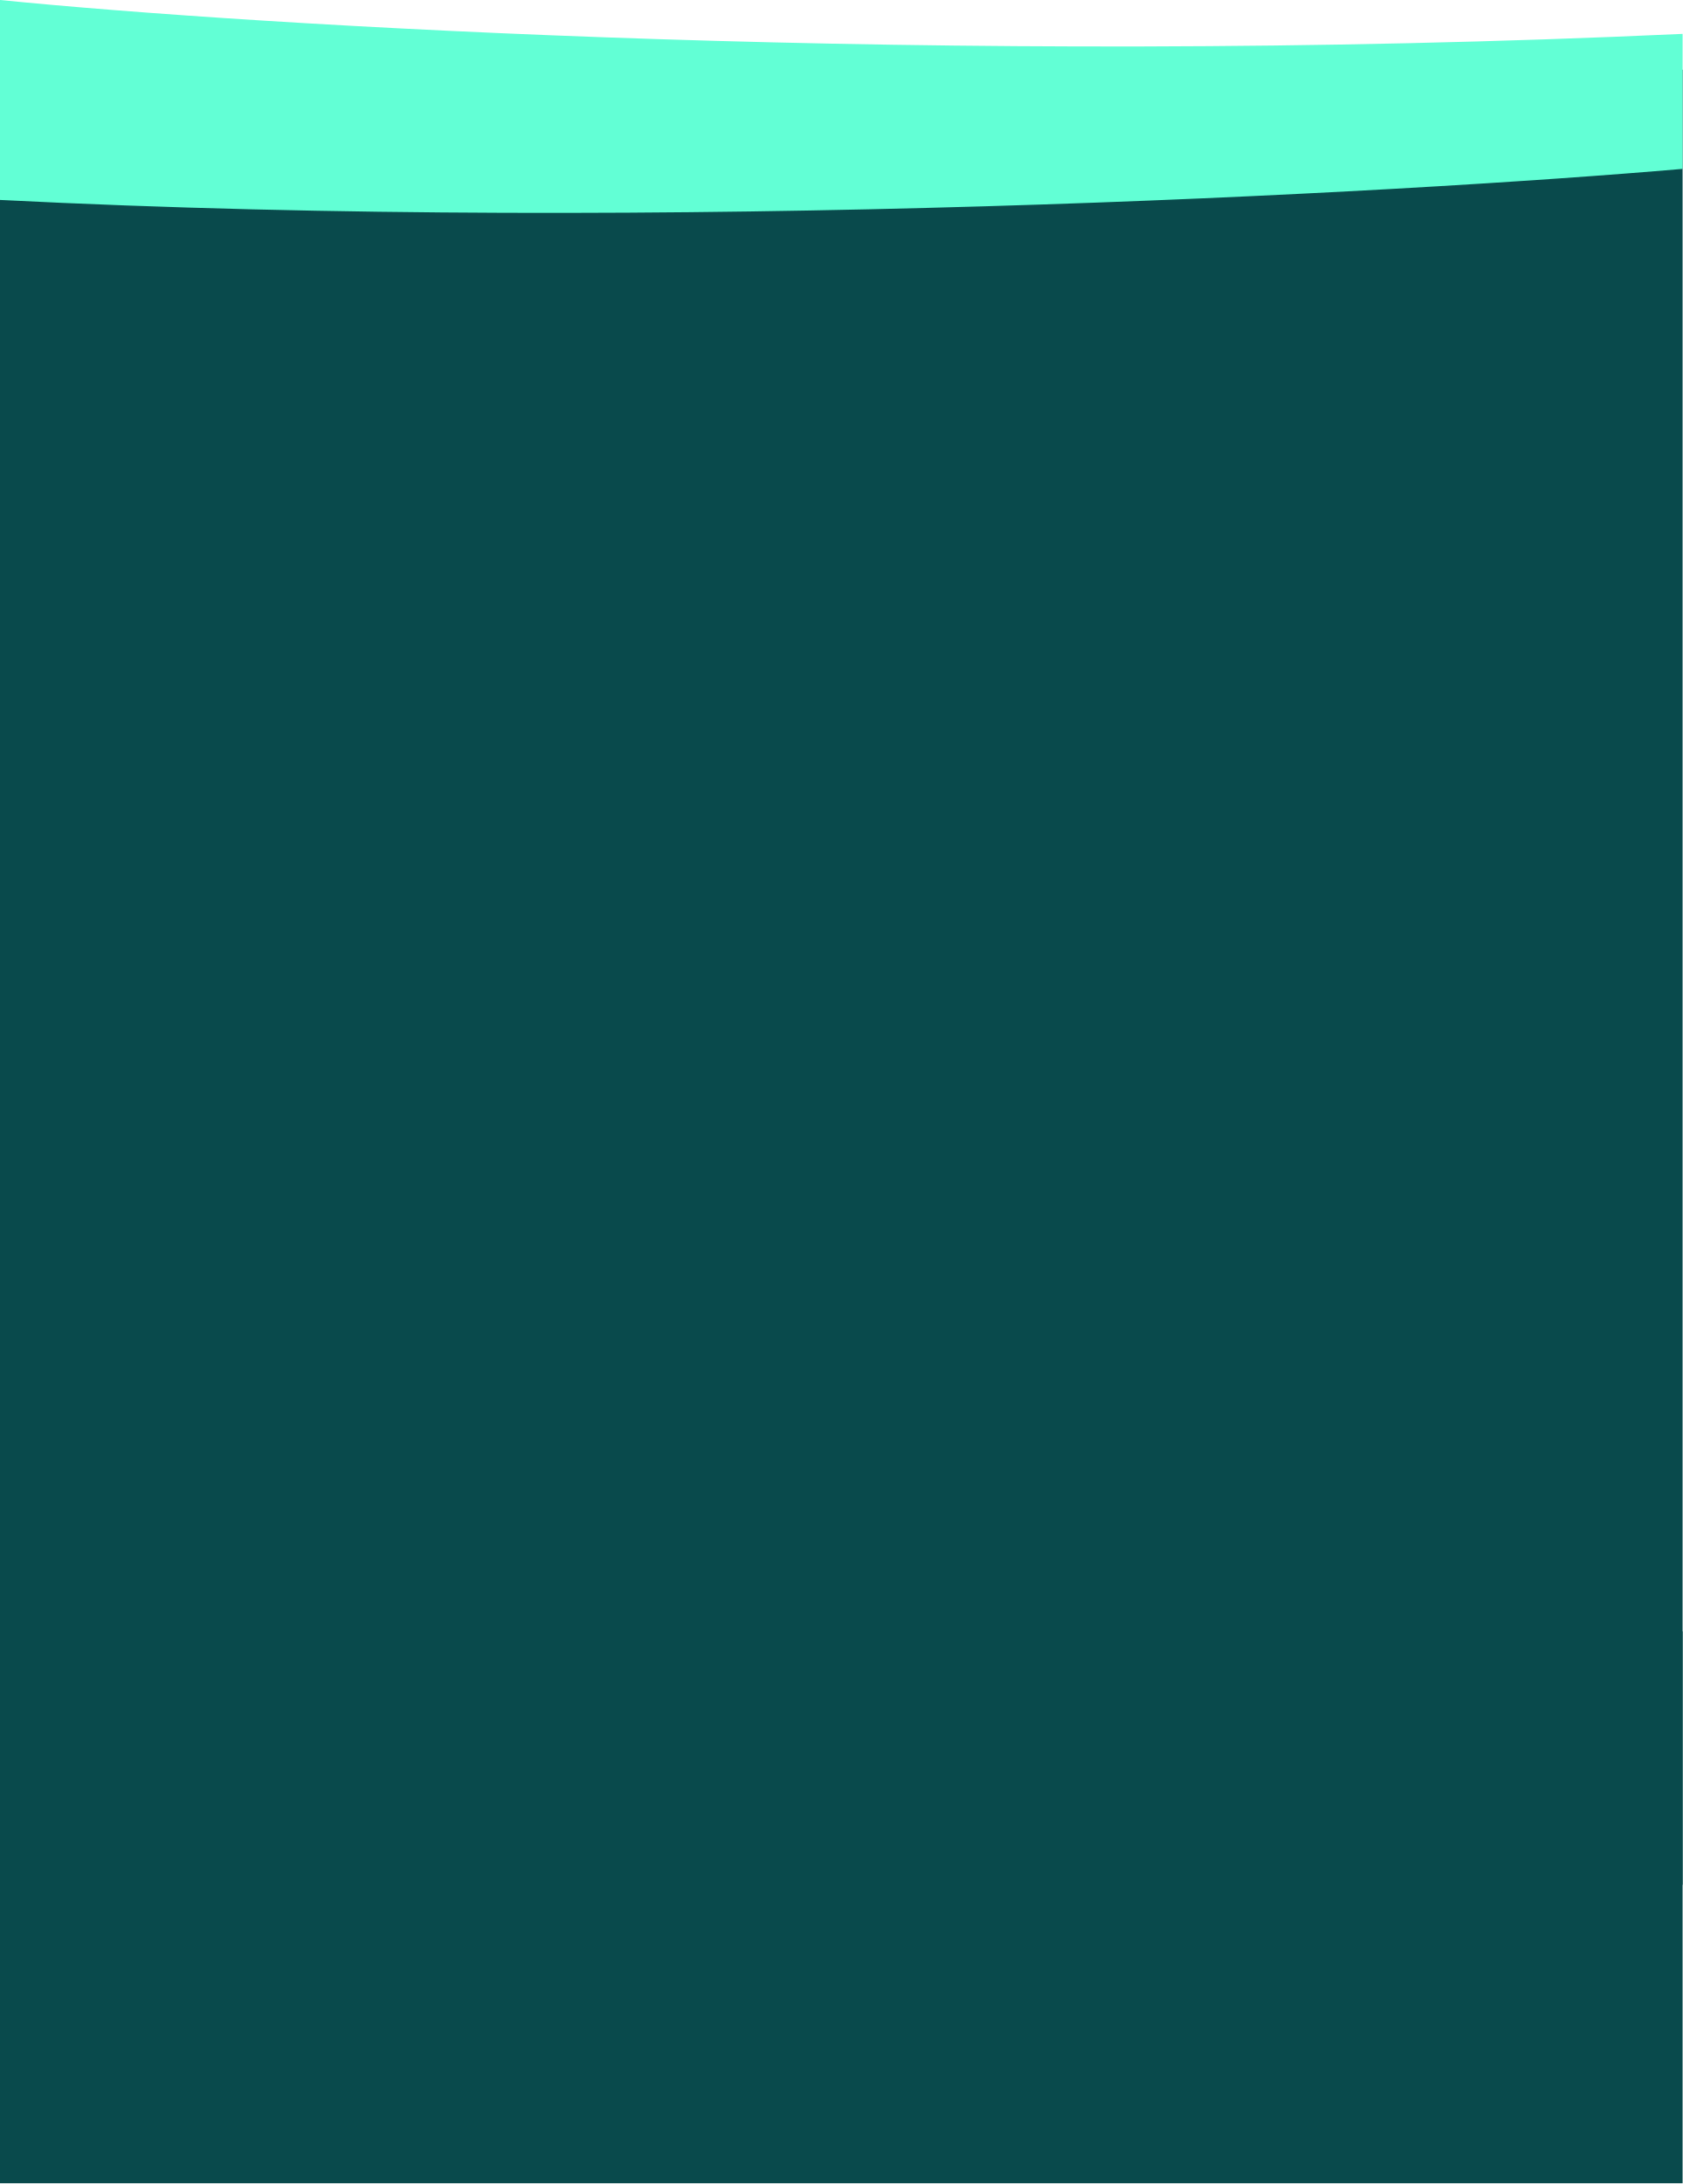
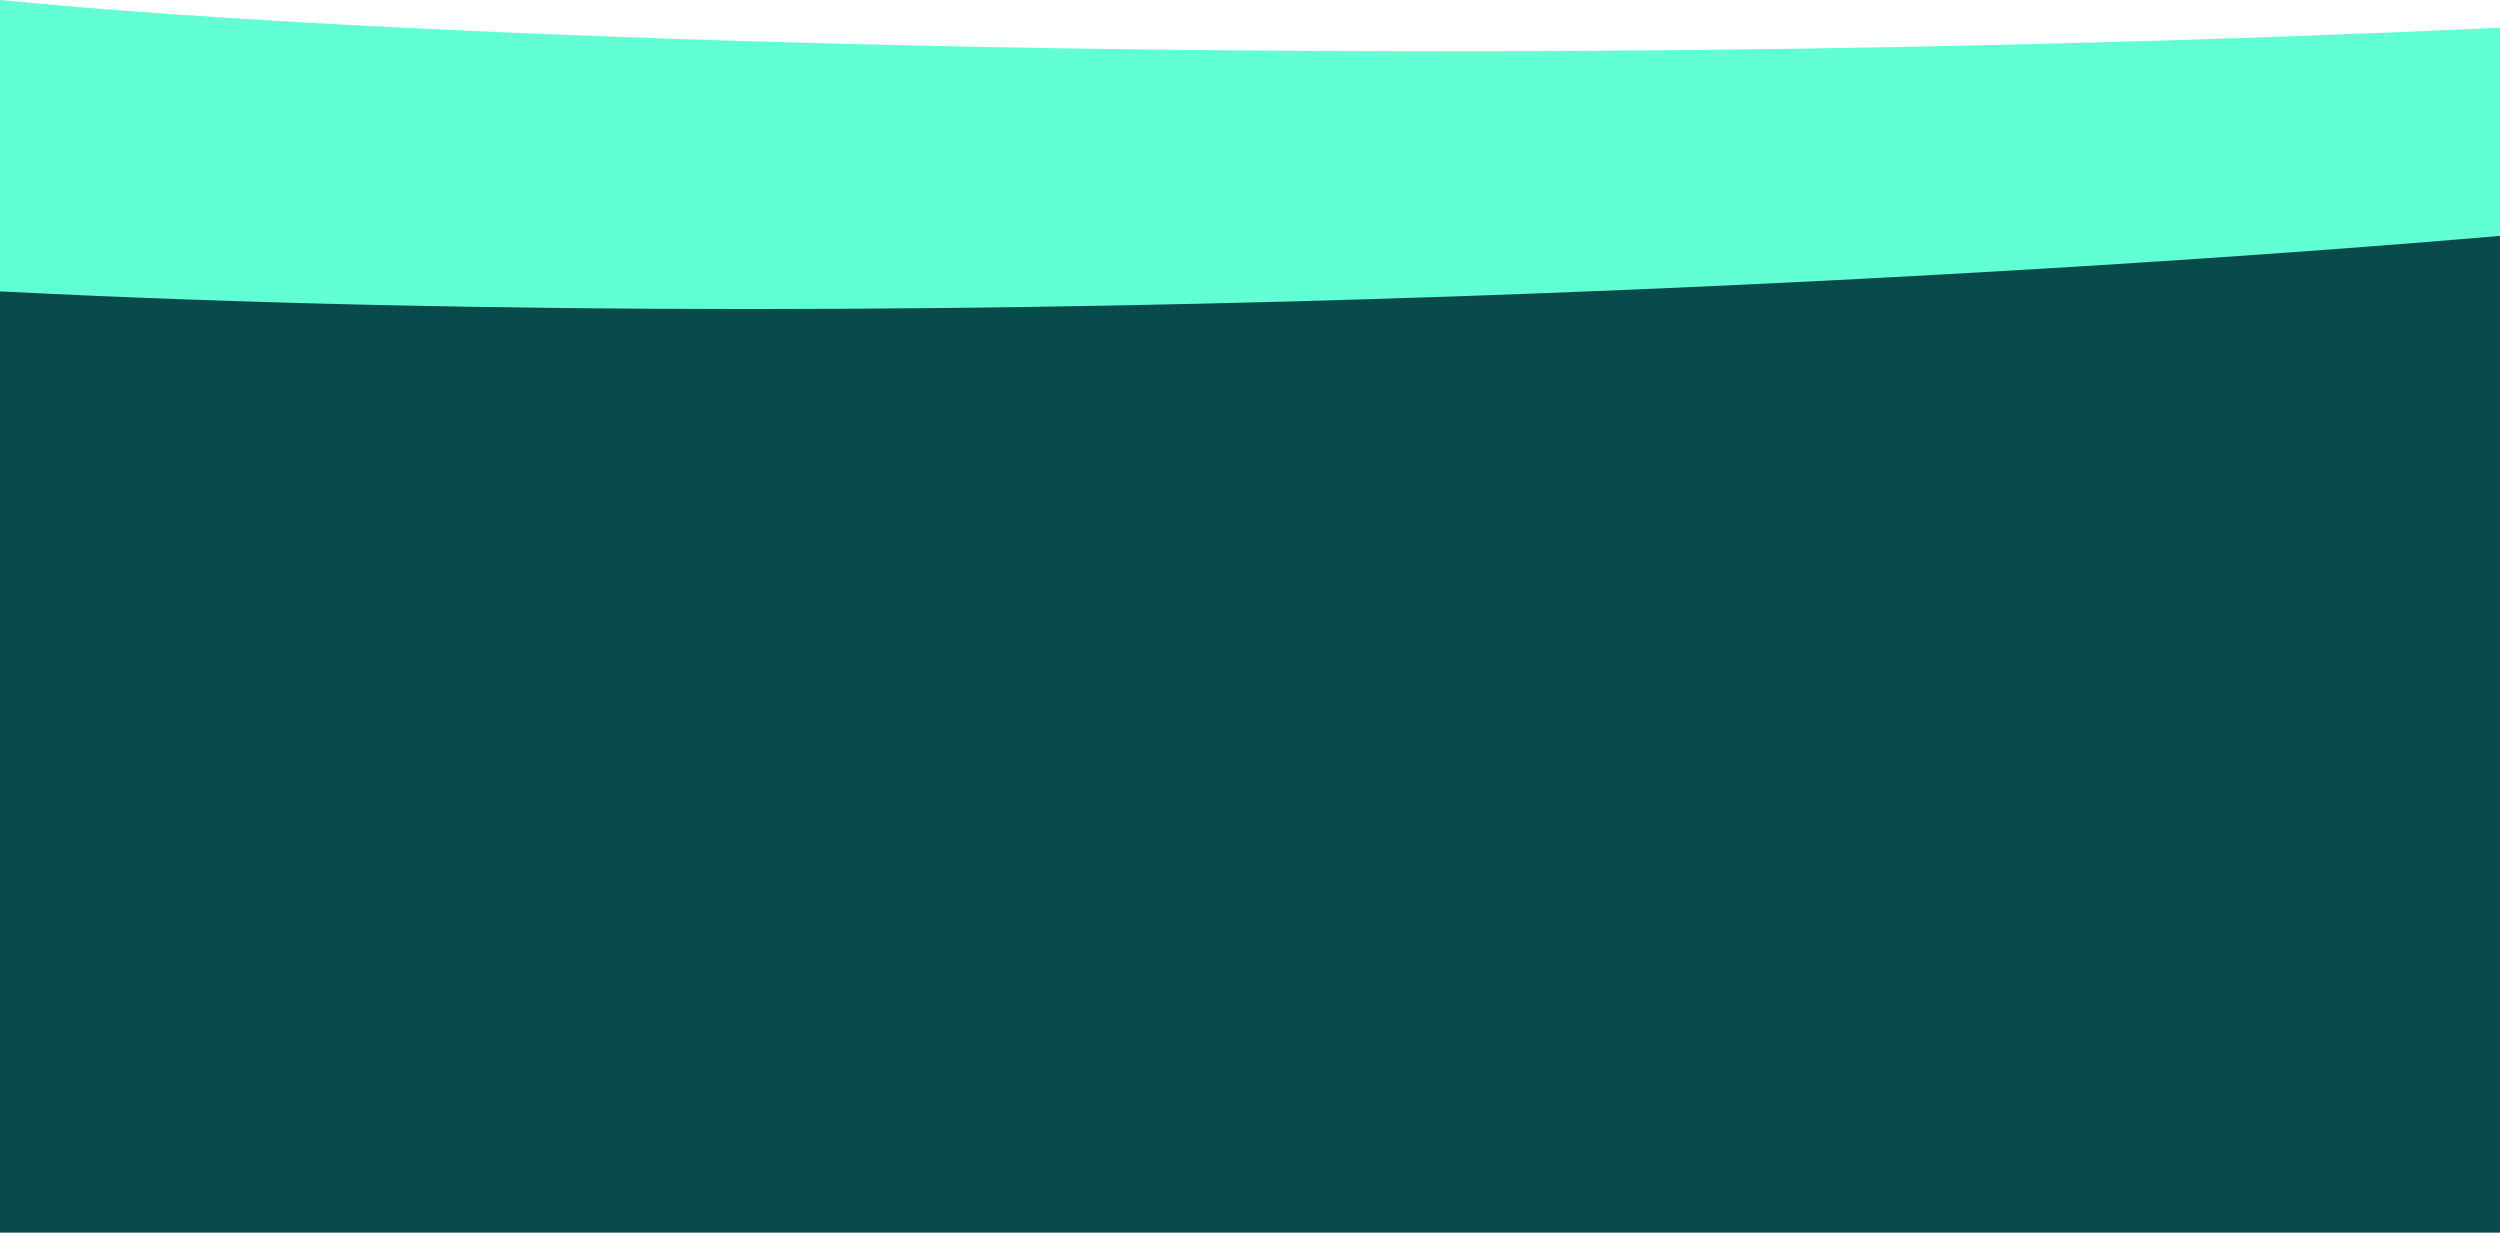
- <svg xmlns="http://www.w3.org/2000/svg" width="430" height="558" viewBox="0 0 430 558" fill="none">
-   <rect y="416.809" width="430" height="141" fill="#094A4C" />
-   <path d="M0 477.14V26.736C188.845 35.663 365.352 24.504 430 17.809V481.549C259.773 490.476 72.406 483.587 0 477.14Z" fill="#094A4C" />
-   <path d="M430 43.149V8.657C241.155 17.313 64.648 6.493 0 0V51.085C170.227 59.741 357.595 49.401 430 43.149Z" fill="#62FFD5" />
+ <svg xmlns="http://www.w3.org/2000/svg" width="1440" height="710" viewBox="0 0 1440 710" fill="none">
+   <rect y="120" width="1440" height="590" fill="#094A4C" />
+   <path d="M1440 135.867V15.974C807.588 44.936 216.495 21.721 0 0V167.836C570.062 196.797 1197.53 156.784 1440 135.867Z" fill="#62FFD5" />
</svg>
